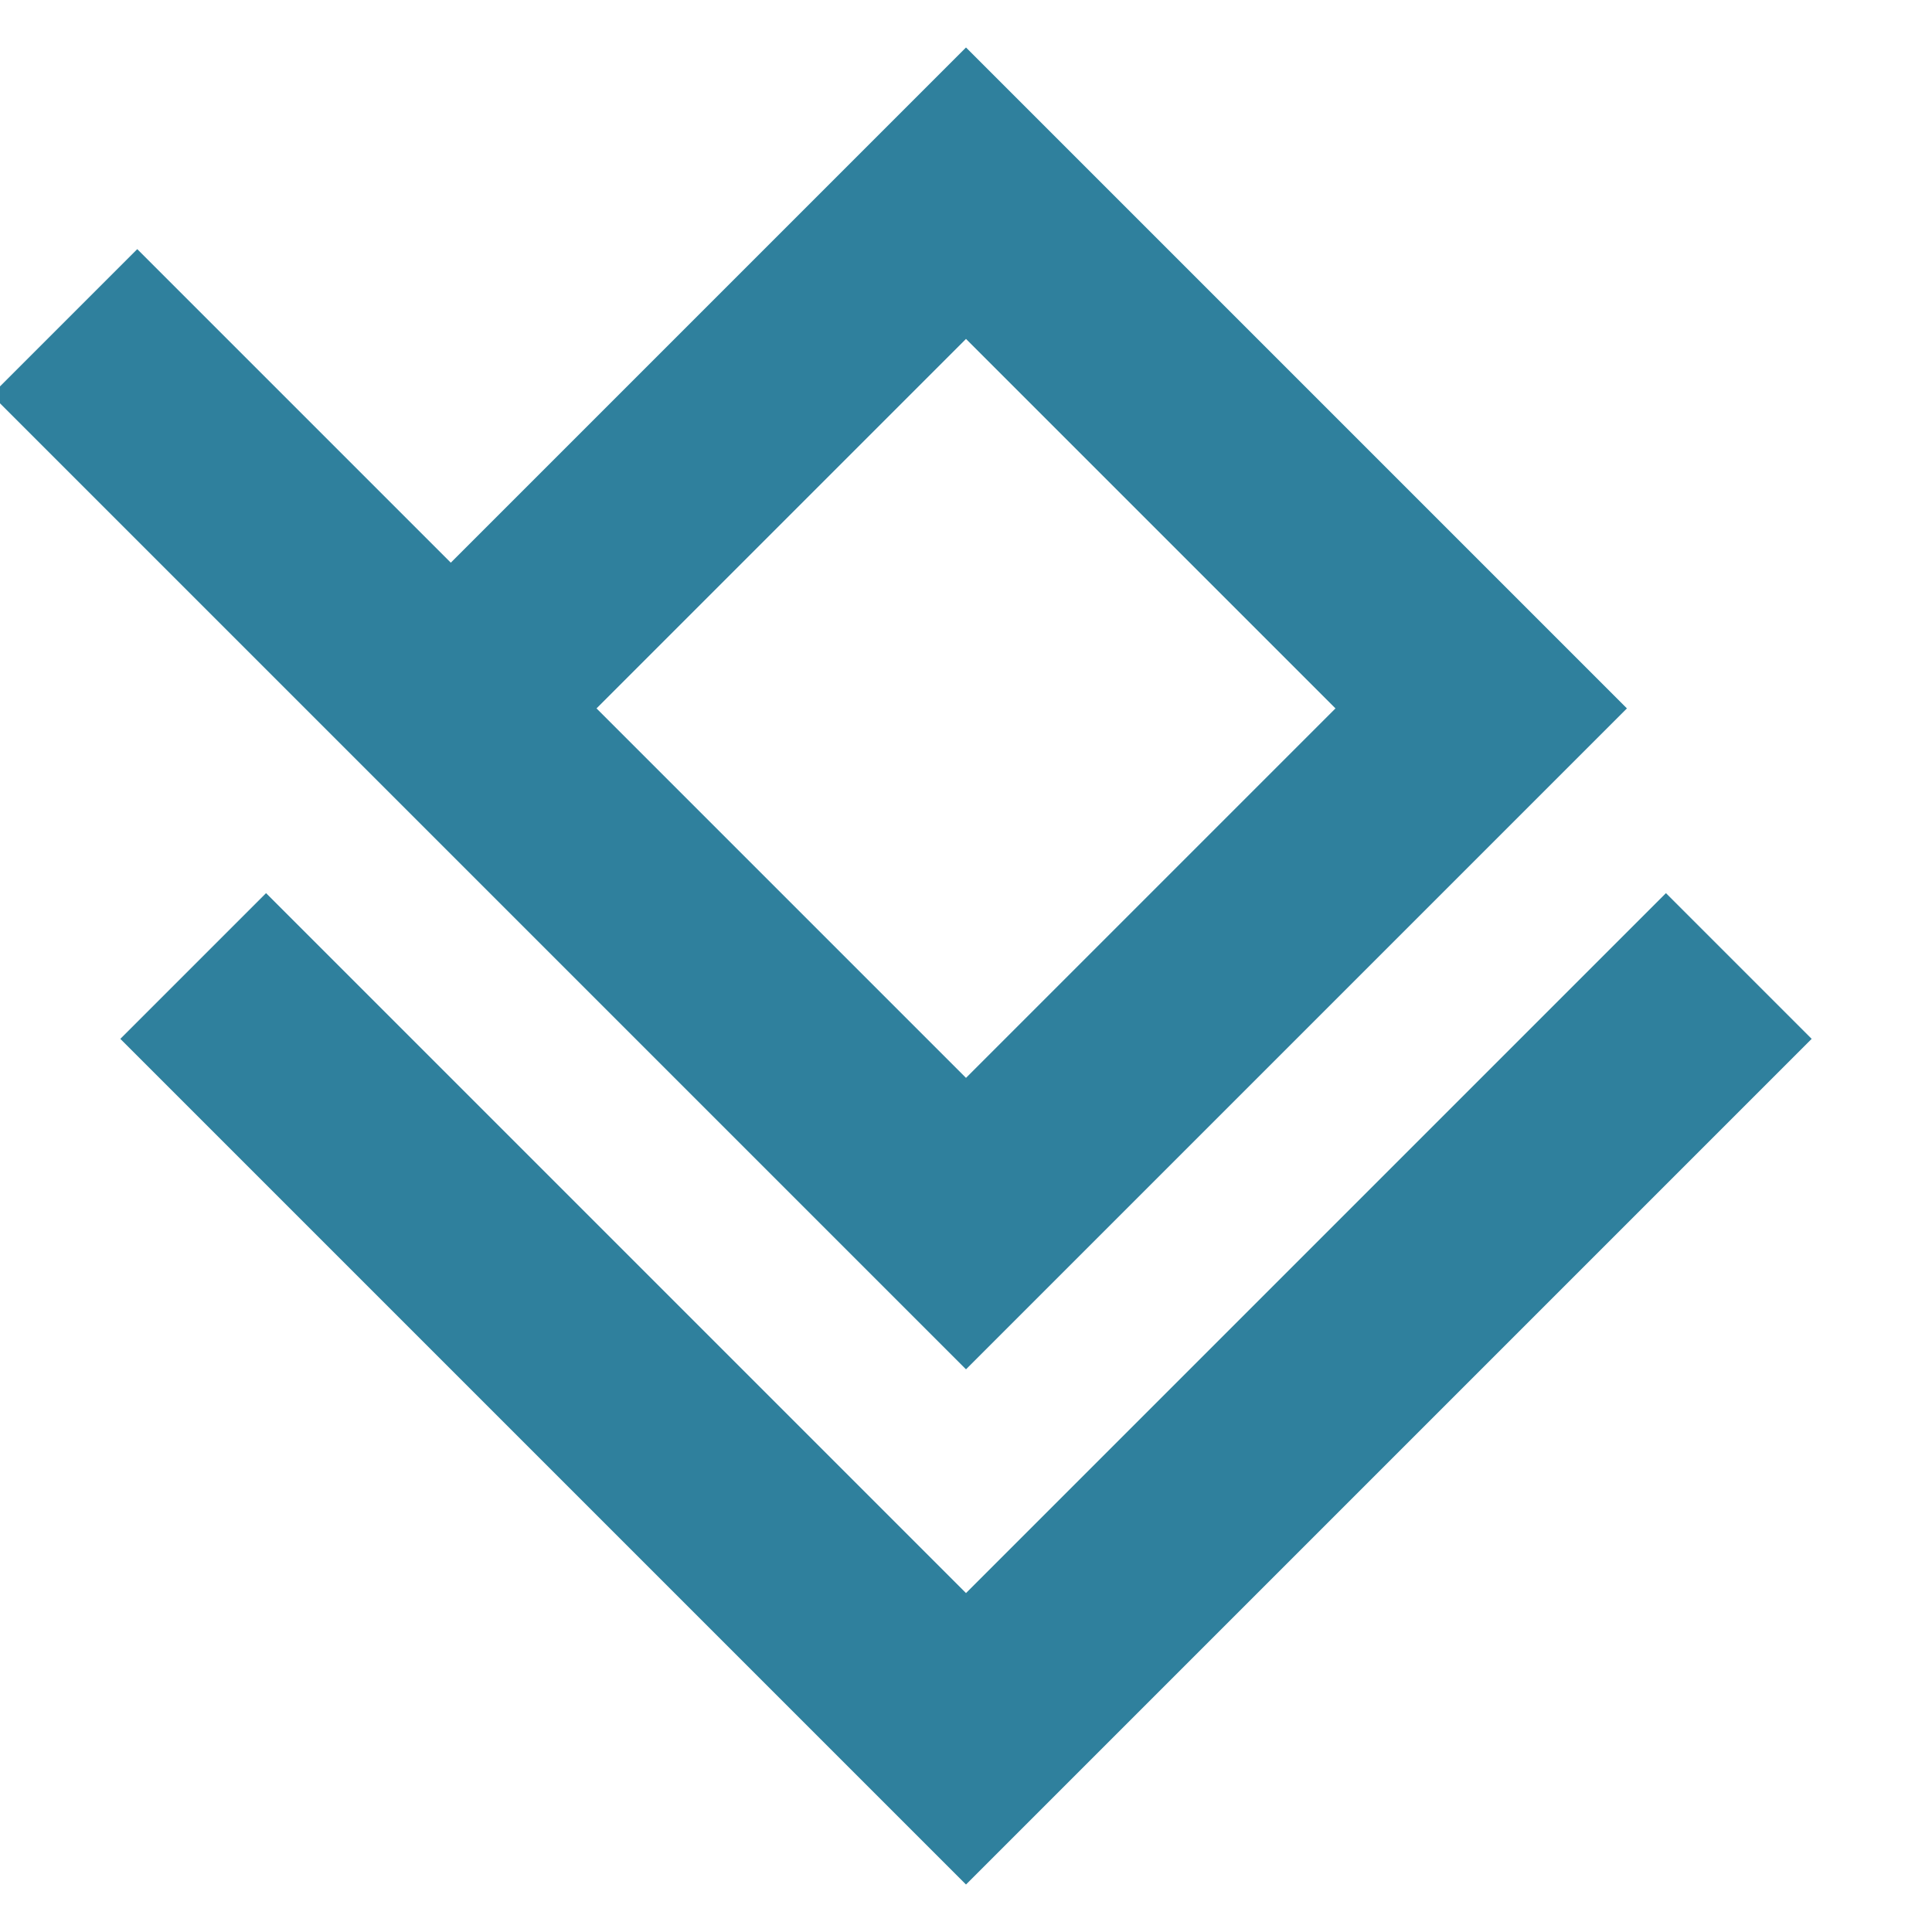
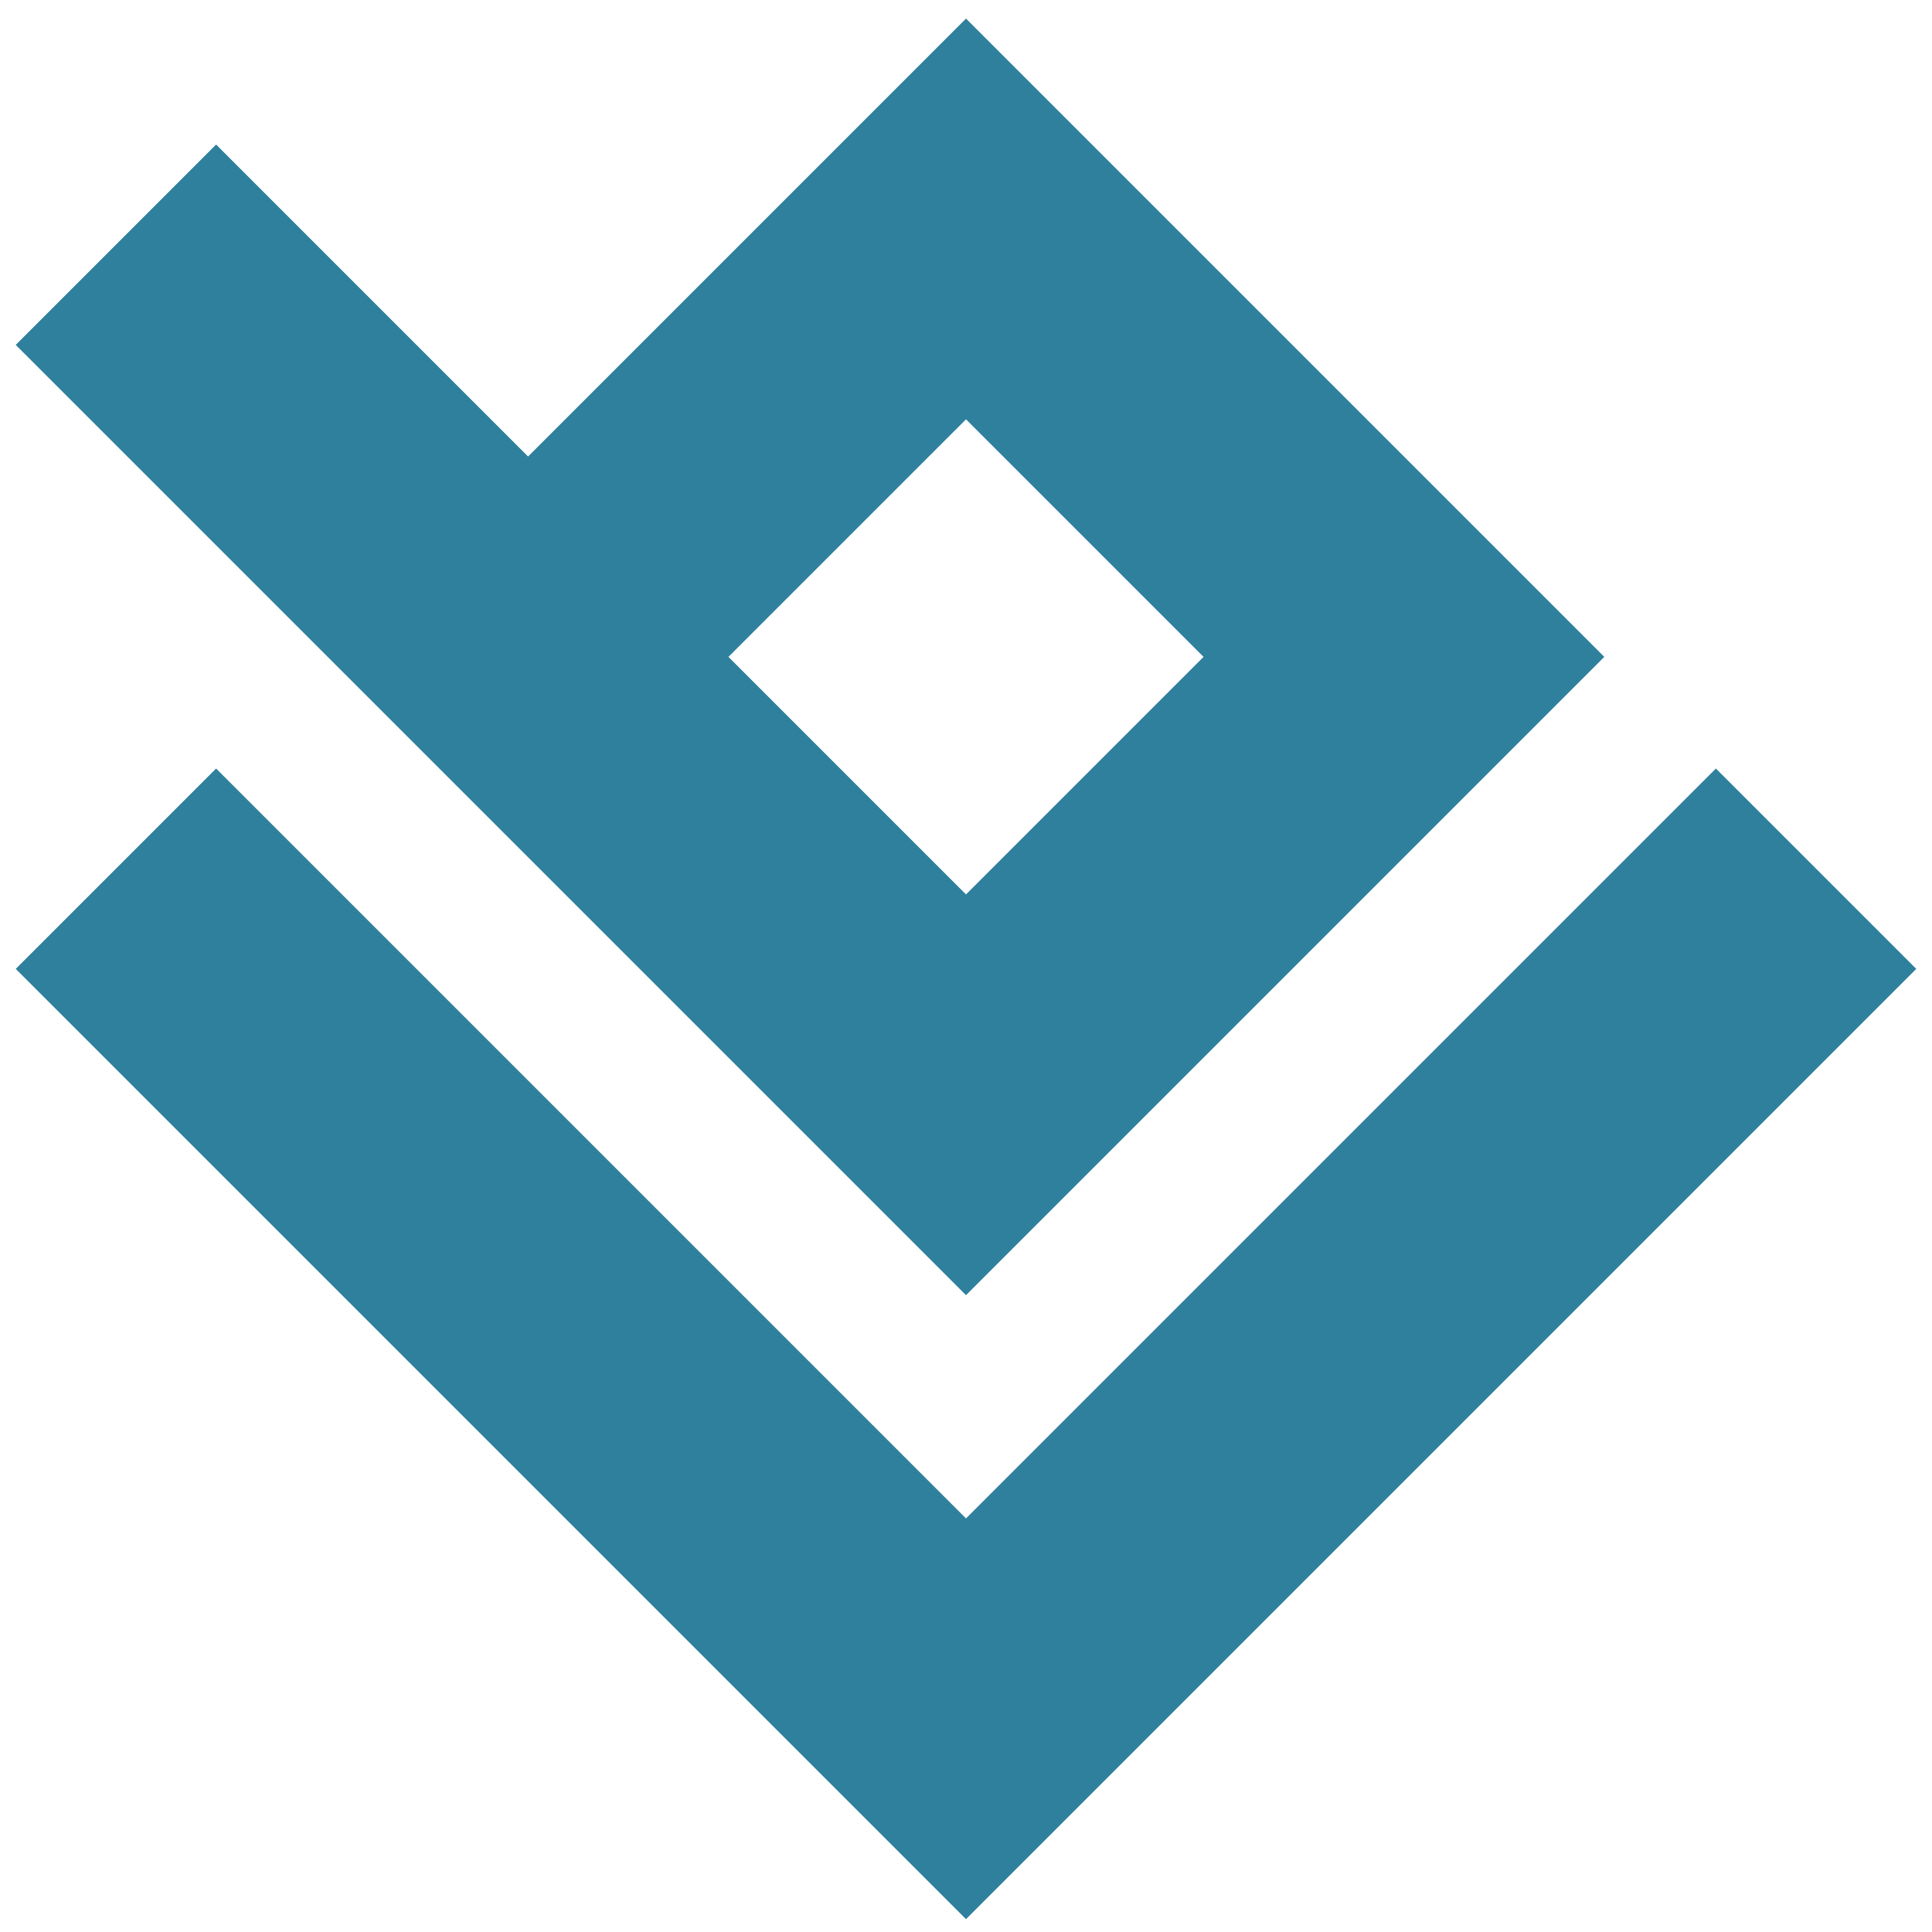
<svg xmlns="http://www.w3.org/2000/svg" width="75" height="75" viewBox="0 0 75 75">
-   <path fill="none" stroke-width="8" stroke-linecap="butt" stroke-linejoin="miter" stroke="rgb(18.431%, 50.196%, 61.569%)" stroke-opacity="1" stroke-miterlimit="10" d="M 17.5 27.5 L 37.5 7.5 L 57.5 27.5 L 37.5 47.5 L 2.5 12.5 " />
-   <path fill="none" stroke-width="8" stroke-linecap="butt" stroke-linejoin="miter" stroke="rgb(18.431%, 50.196%, 61.569%)" stroke-opacity="1" stroke-miterlimit="10" d="M 7.5 37.5 L 37.5 67.5 L 67.5 37.5 " />
+   <path fill="none" stroke-width="11" stroke-linecap="butt" stroke-linejoin="miter" stroke="rgb(18.431%, 50.196%, 61.569%)" stroke-opacity="1" stroke-miterlimit="10" d="M 20.5 25.5 L 37.5 8.5 L 54.5 25.5 L 37.5 42.5 L 4.5 9.5 " />
+   <path fill="none" stroke-width="11" stroke-linecap="butt" stroke-linejoin="miter" stroke="rgb(18.431%, 50.196%, 61.569%)" stroke-opacity="1" stroke-miterlimit="10" d="M 4.5 33.723 L 37.5 66.723 L 70.5 33.723 " />
</svg>
